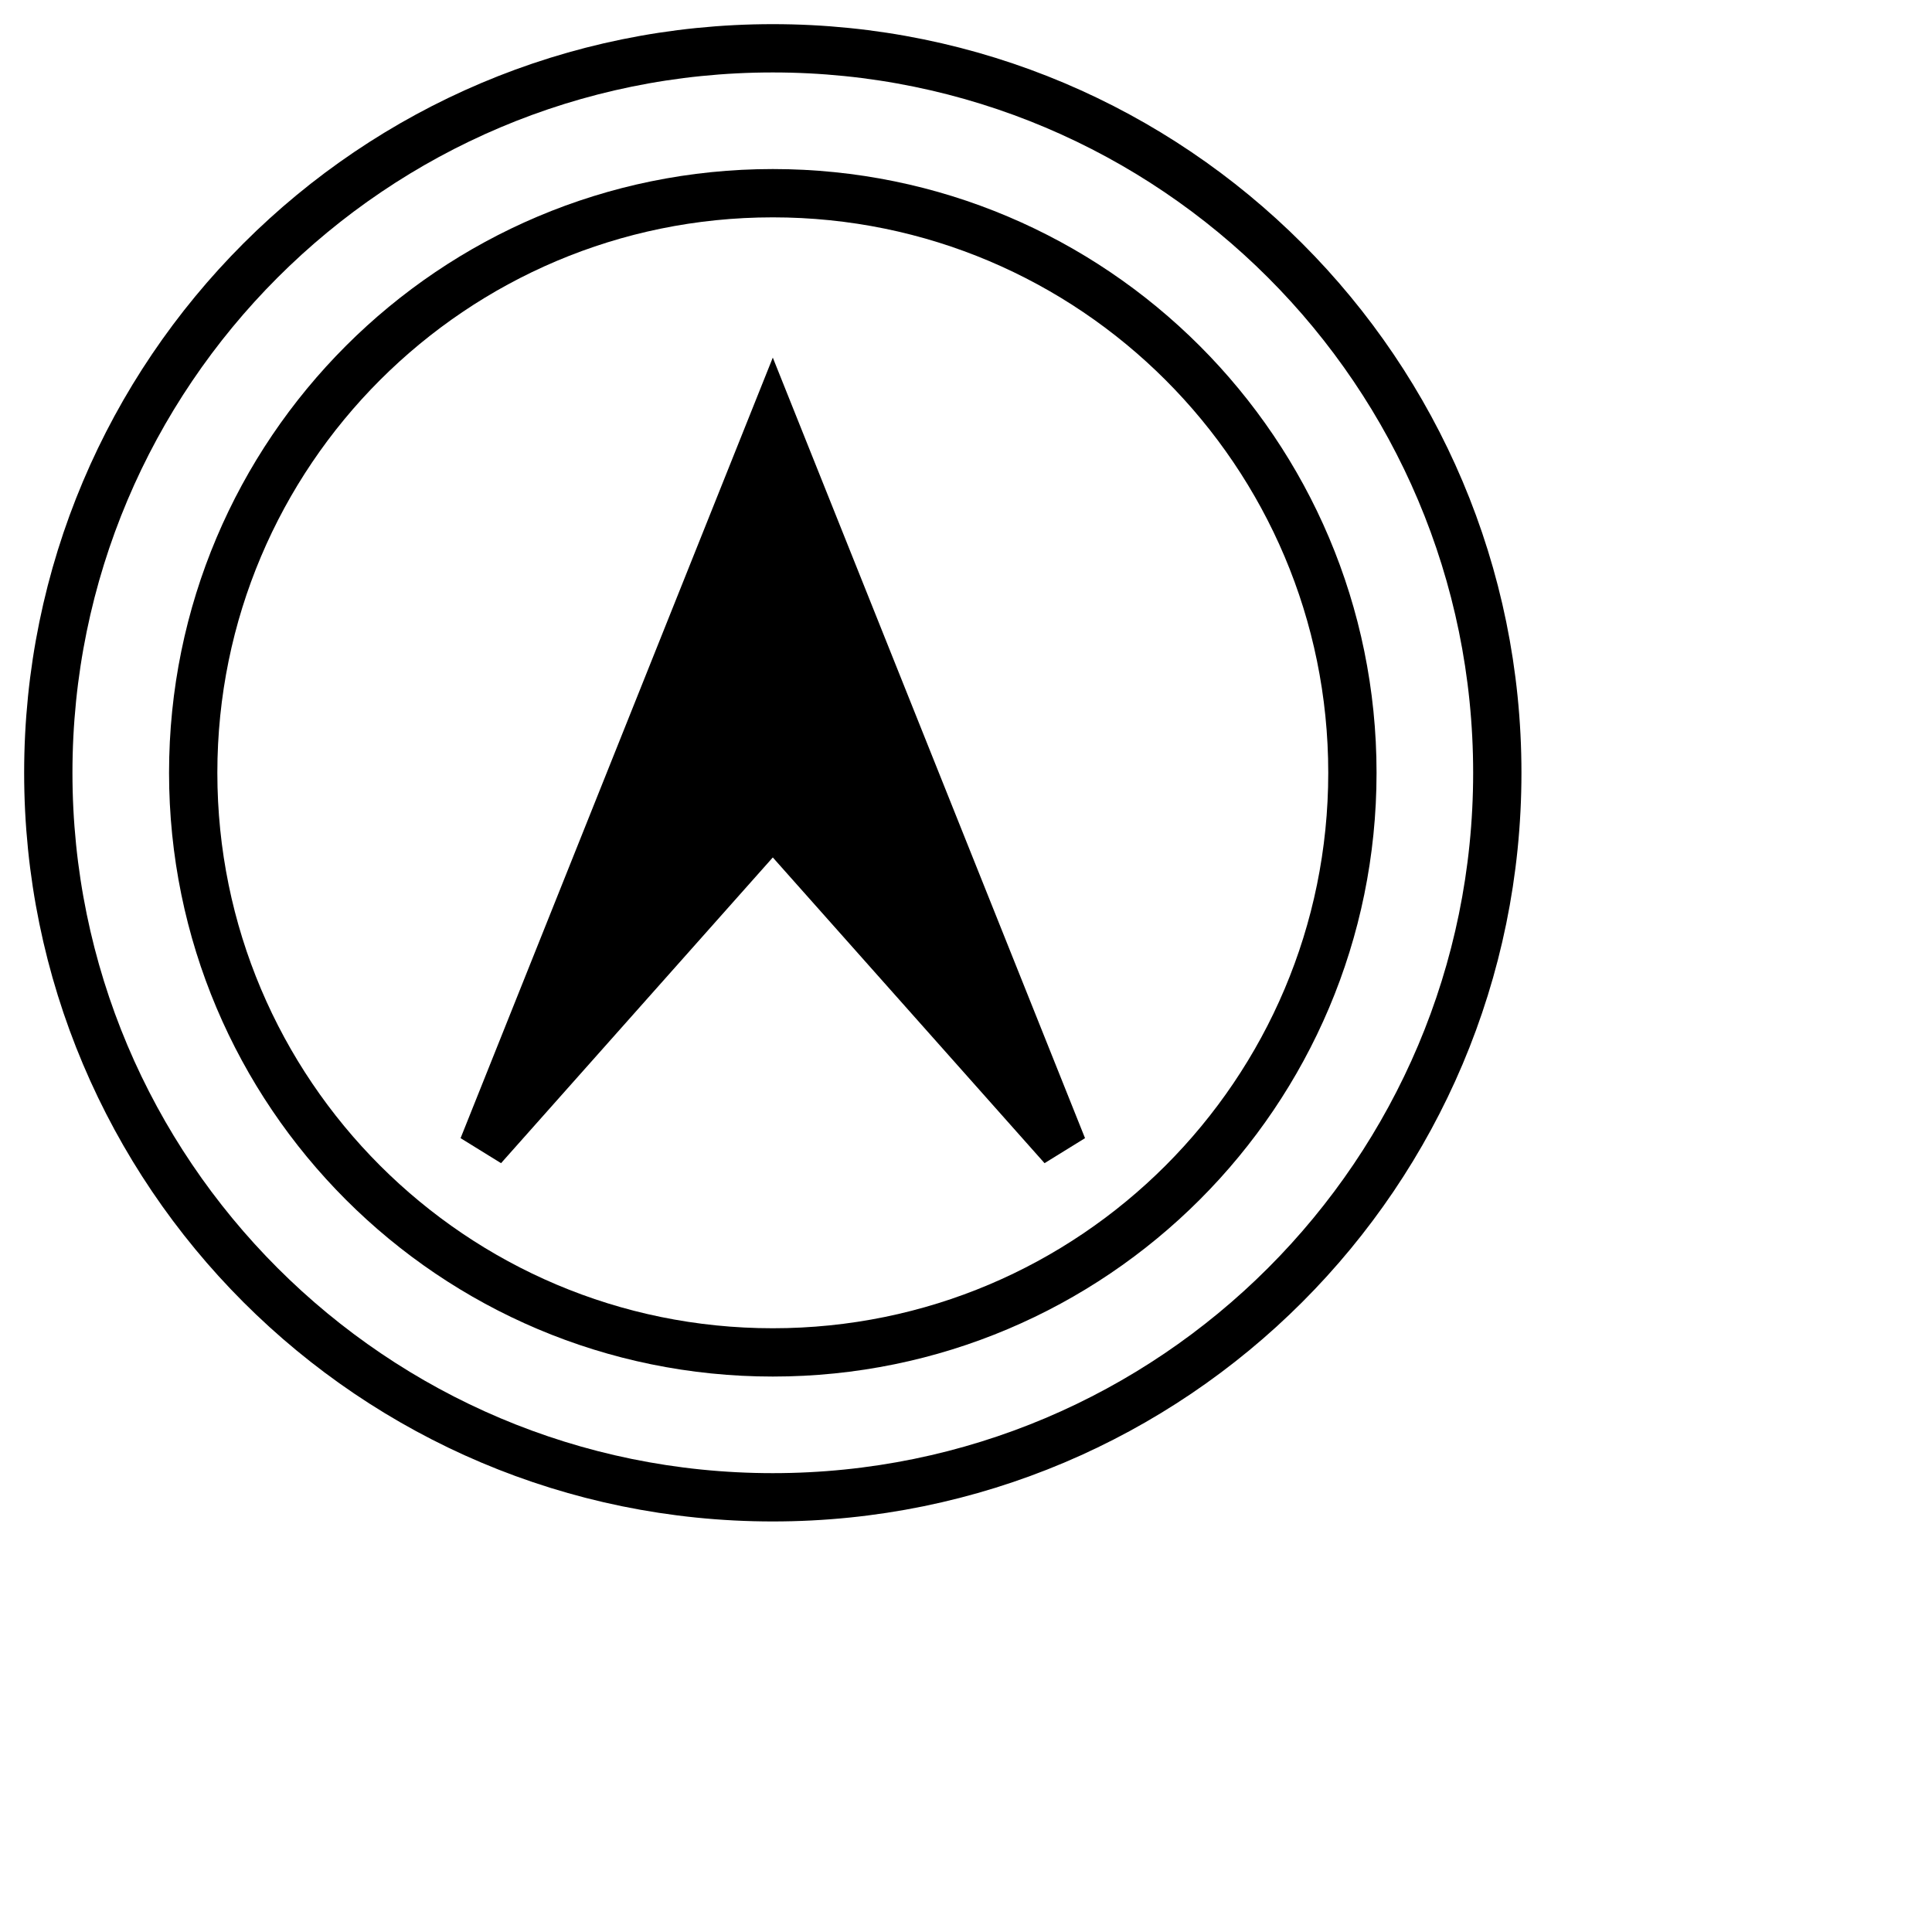
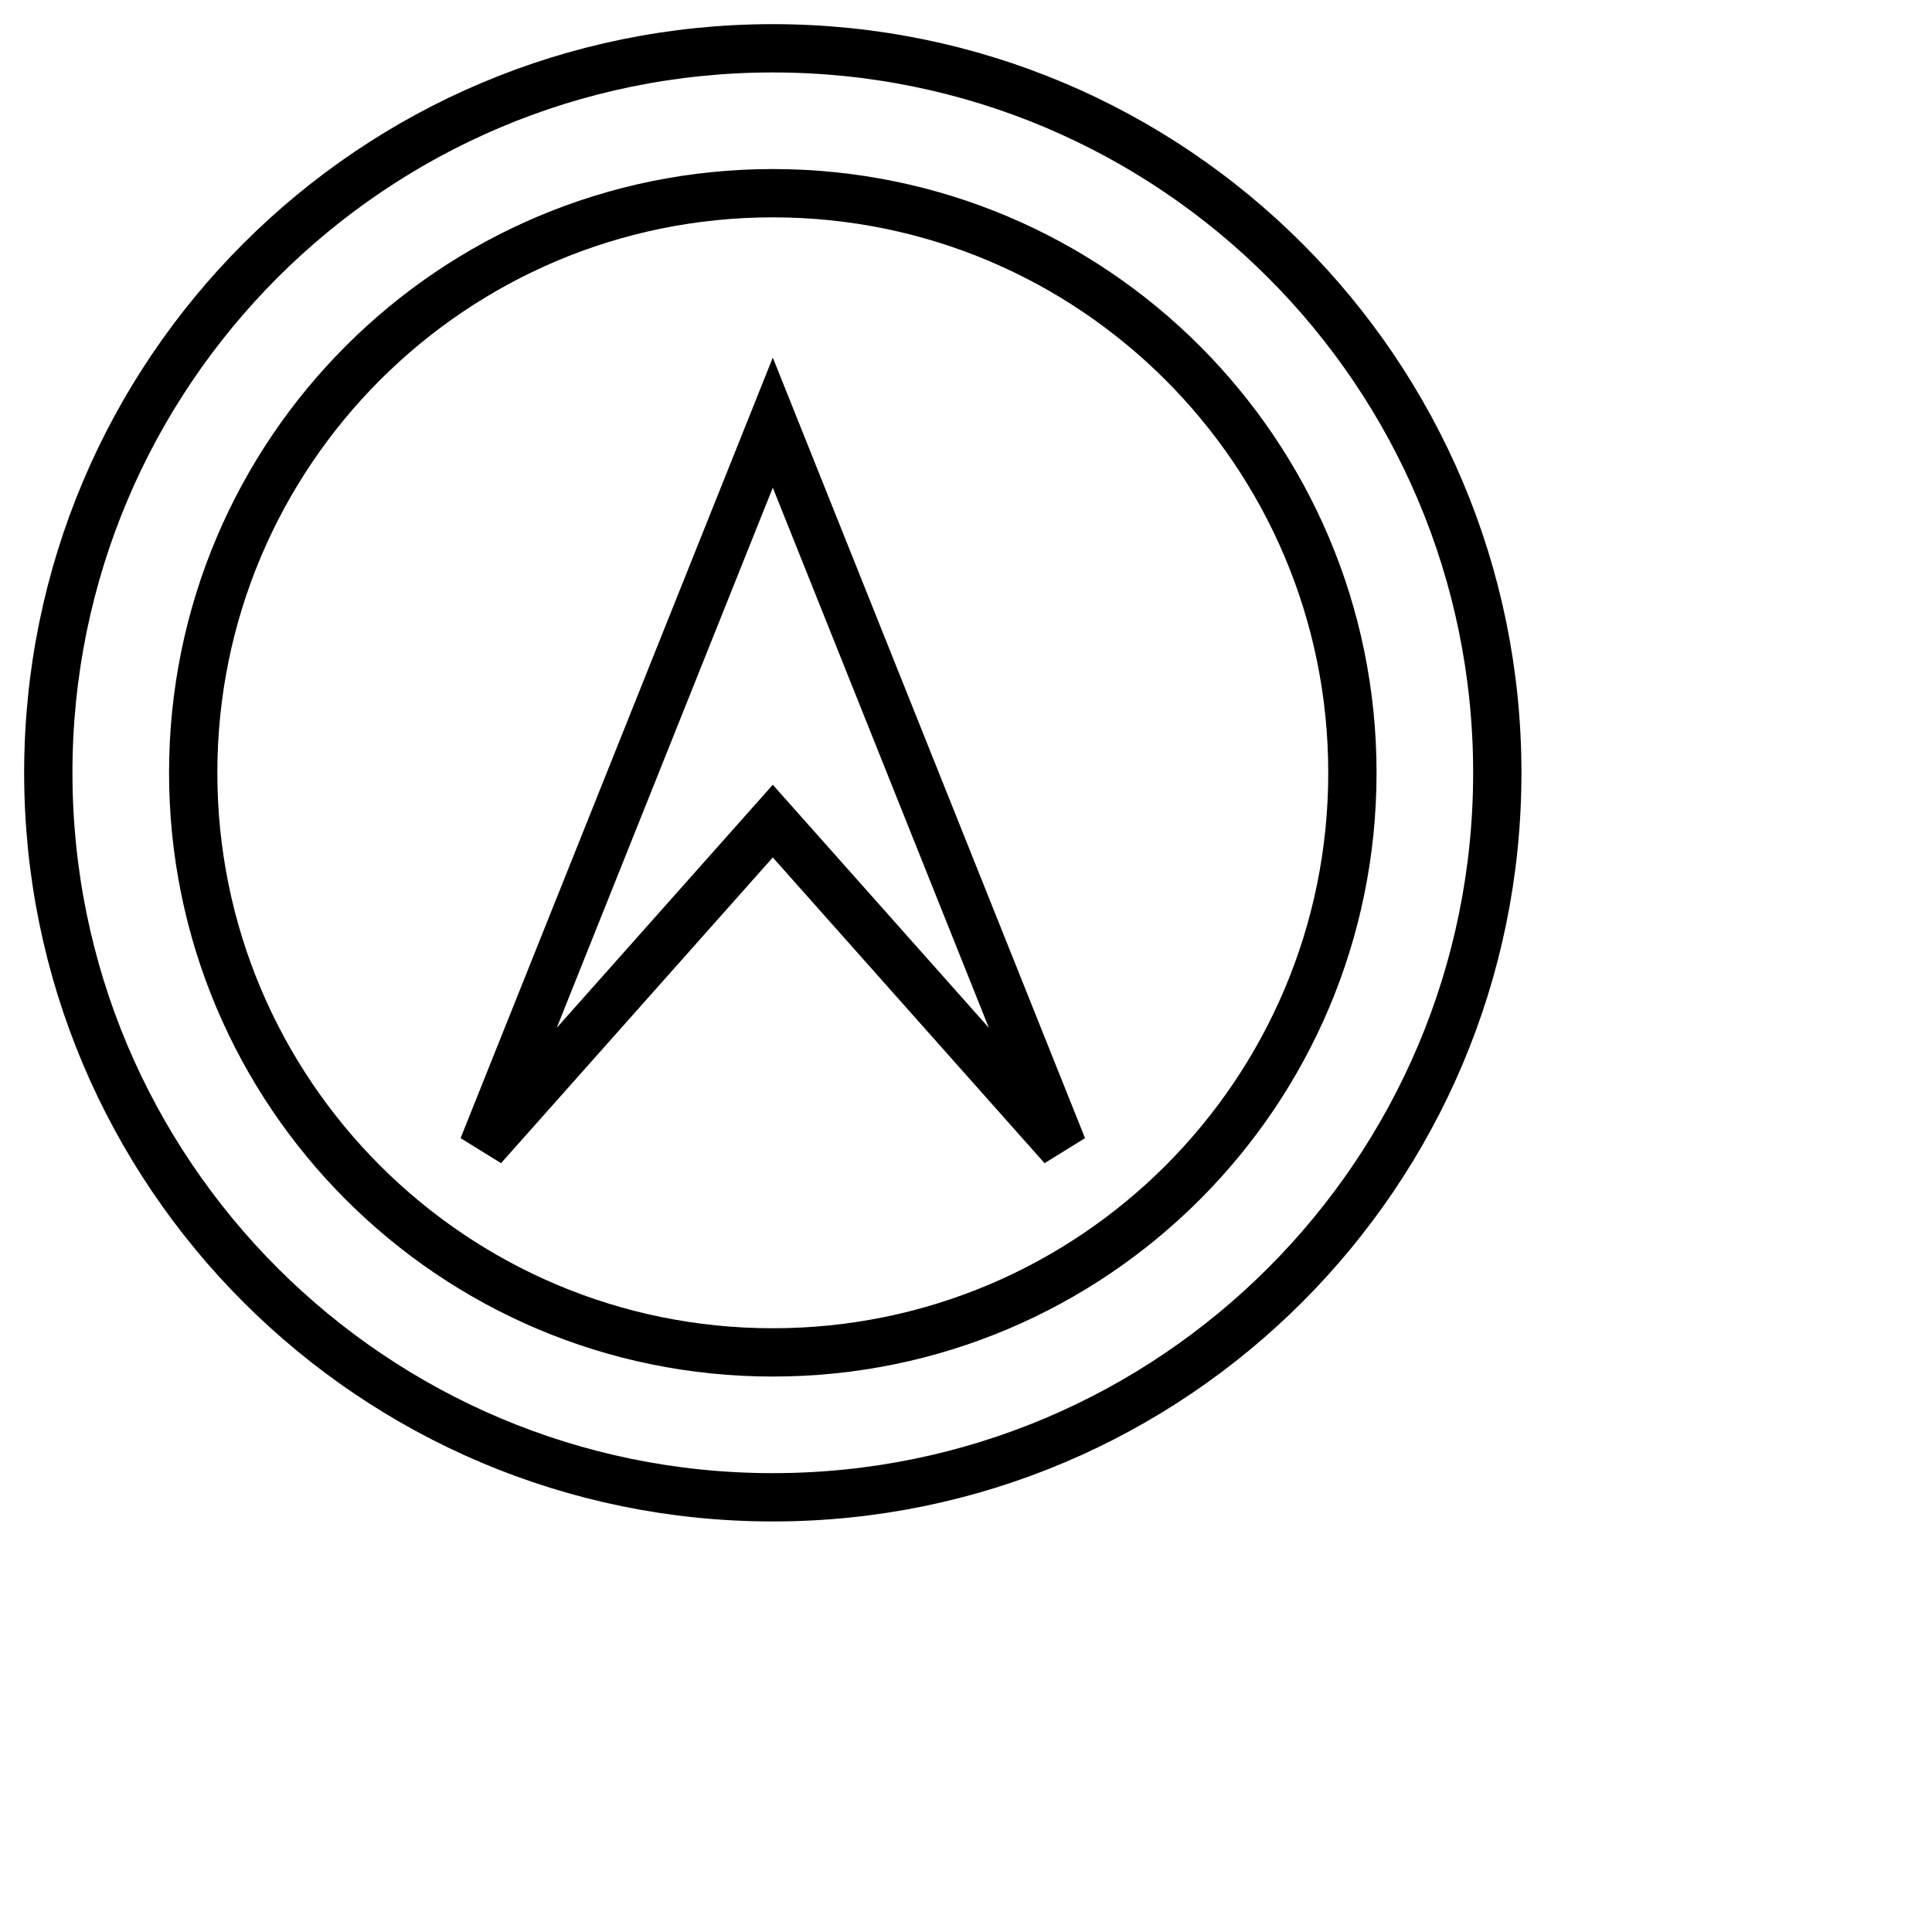
<svg xmlns="http://www.w3.org/2000/svg" xmlns:ns1="http://www.b3mn.org/oryx" width="40" height="40" version="1.0">
  <defs />
  <ns1:magnets>
    <ns1:magnet ns1:cx="16" ns1:cy="16" ns1:default="yes" />
  </ns1:magnets>
  <ns1:docker ns1:cx="16" ns1:cy="16" />
  <g pointer-events="fill">
    <defs>
      <radialGradient id="background" cx="10%" cy="10%" r="100%" fx="10%" fy="10%">
        <stop offset="0%" stop-color="#ffffff" stop-opacity="1" />
        <stop id="fill_el" offset="100%" stop-color="#ffffff" stop-opacity="1" />
      </radialGradient>
+       <radialGradient id="borderbackground" cx="10%" cy="10%" r="100%" fx="10%" fy="10%">
+         <stop offset="0%" stop-color="#ffffff" stop-opacity="1" />
+         <stop id="fill_border" offset="100%" stop-color="#ffffff" stop-opacity="1" />
+       </radialGradient>
    </defs>
    <circle id="bg_frame" cx="16" cy="16" r="15" stroke="black" fill="url(#background) white" stroke-width="1" />
-     <circle cx="16" cy="16" r="12" stroke="black" fill="none" stroke-width="1" />
-     <path d="M 16,8.75 L22,23.75 L16,17 L10,23.75z " id="path9" style="fill:#000000;stroke:#000000;stroke-width:1" />
+     <circle id="frame" cx="16" cy="16" r="12" stroke="black" fill="none" stroke-width="1" />
+     <path id="frame2" stroke="black" fill="url(#borderbackground)" d="M 16,8.75 L22,23.75 L16,17 L10,23.75z " style="stroke-width:1" />
    <text font-size="11" id="text_name" x="16" y="33" ns1:align="top center" stroke="black" />
  </g>
</svg>
